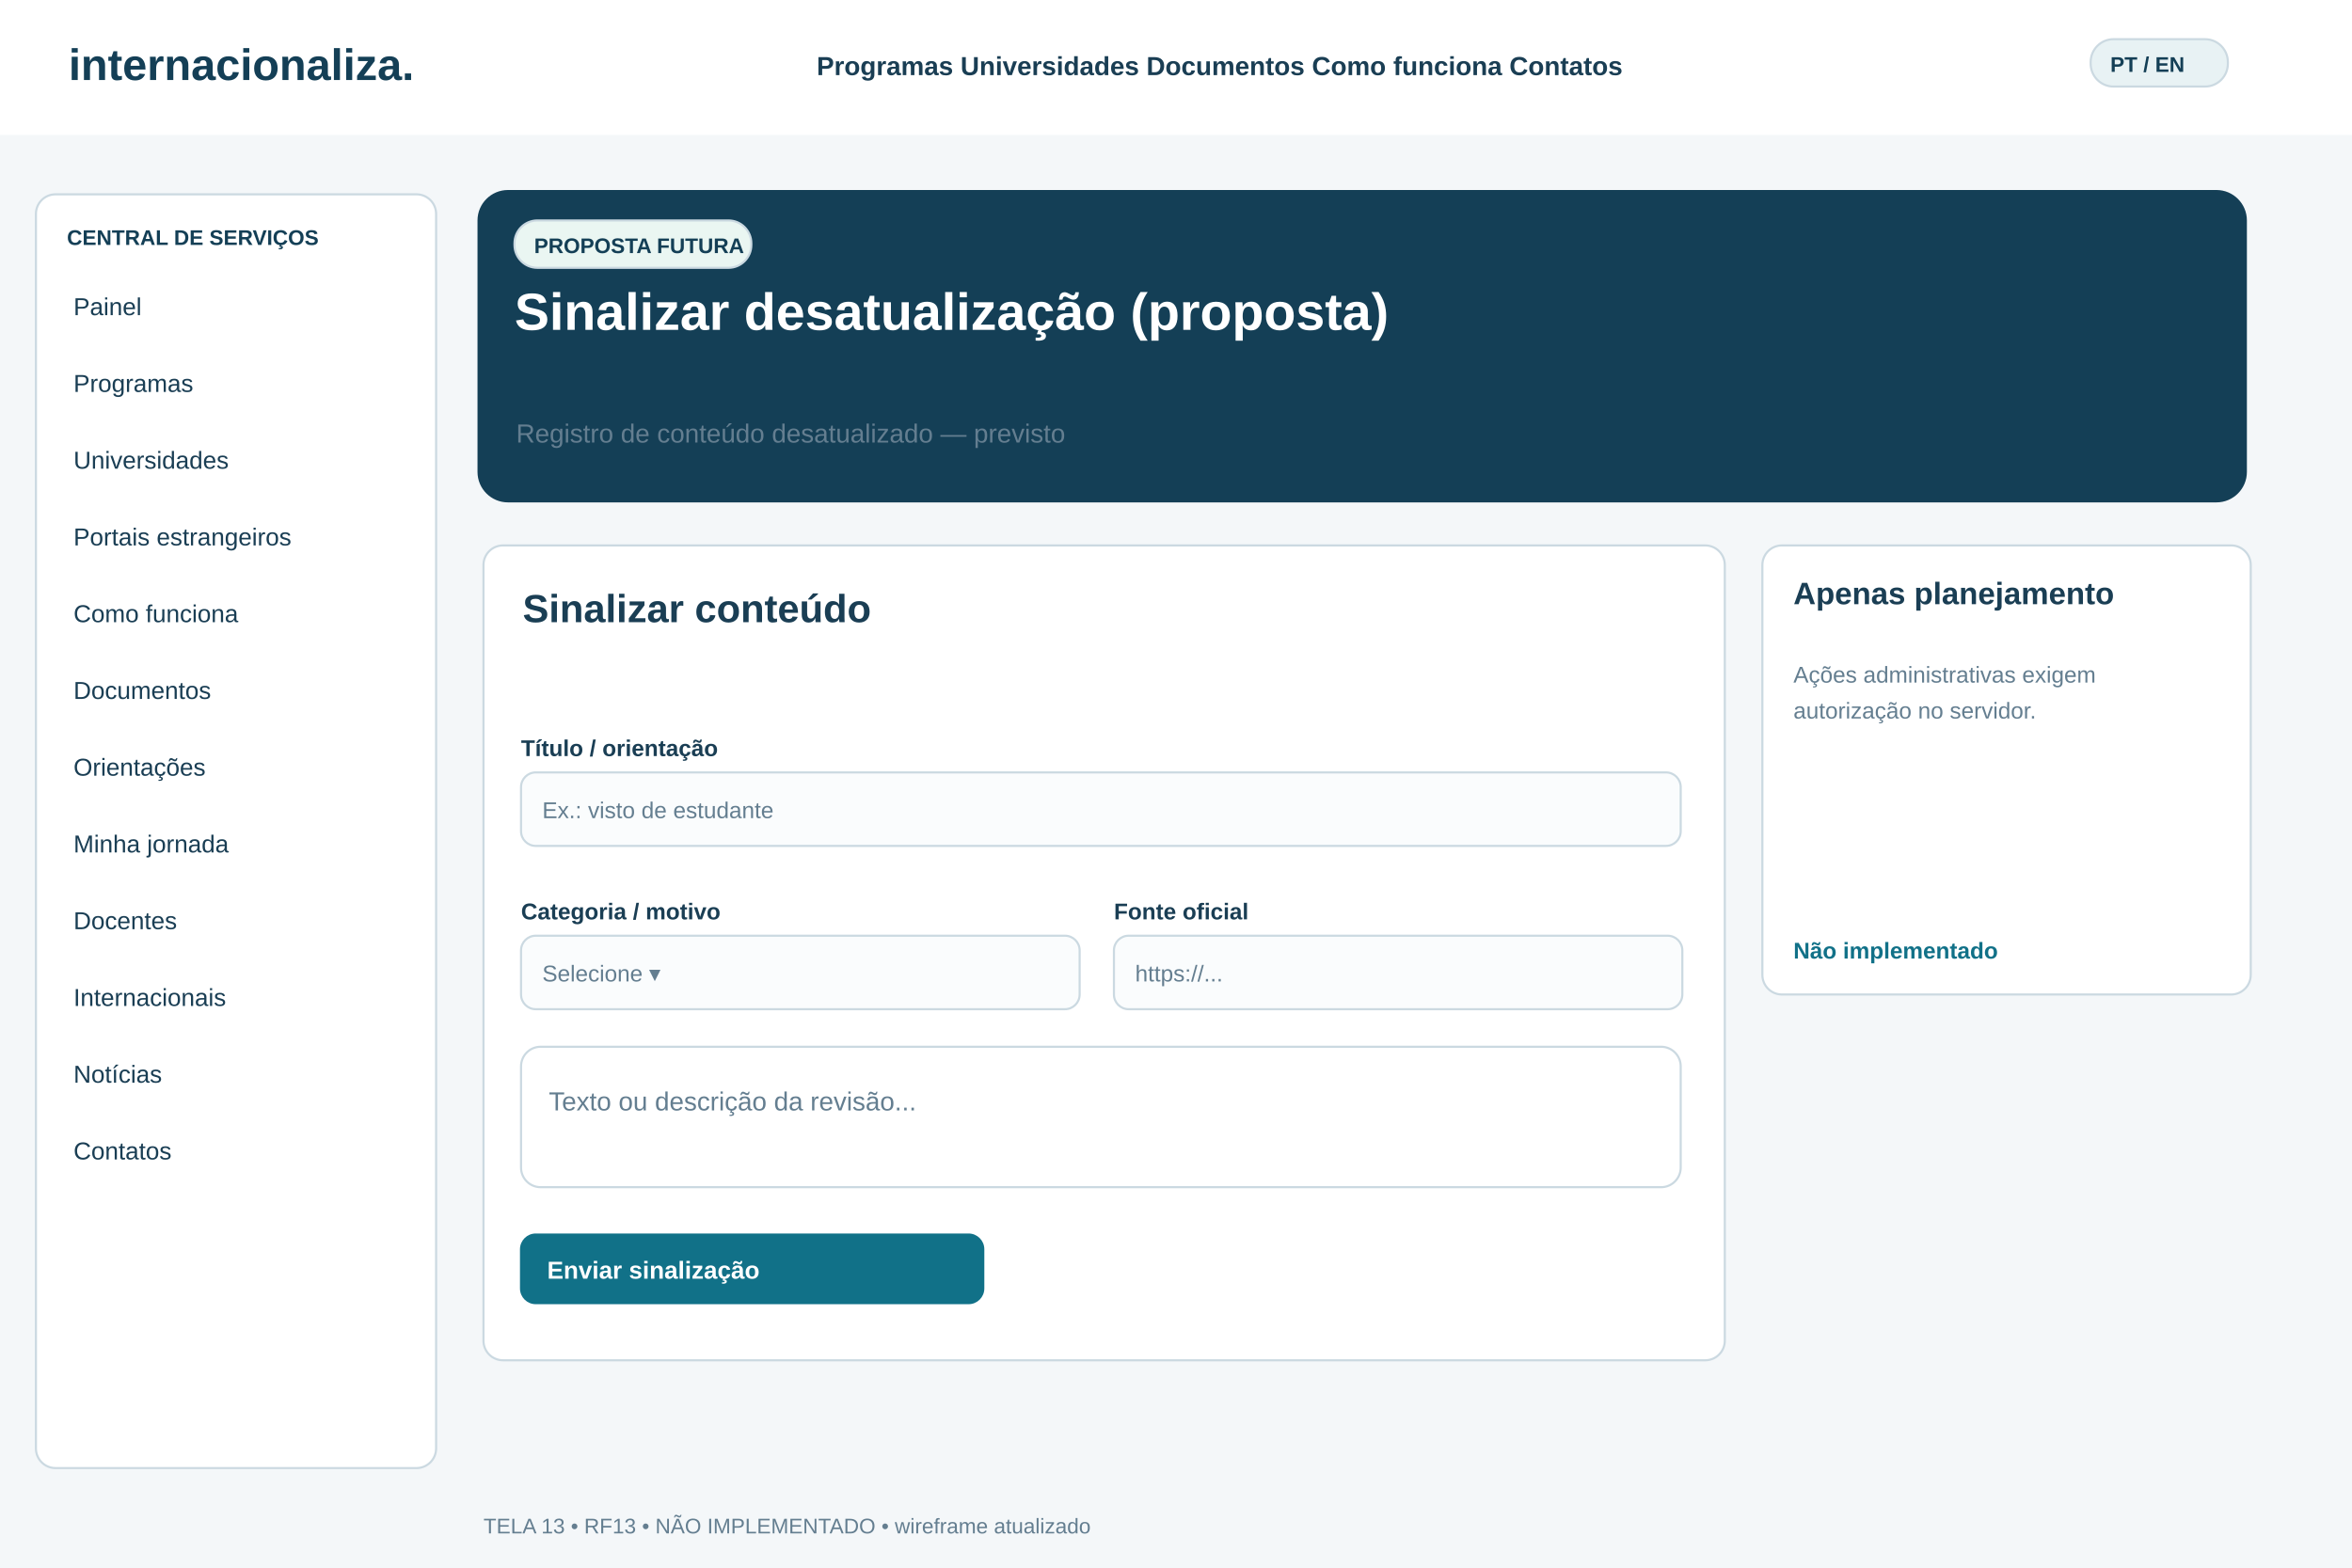
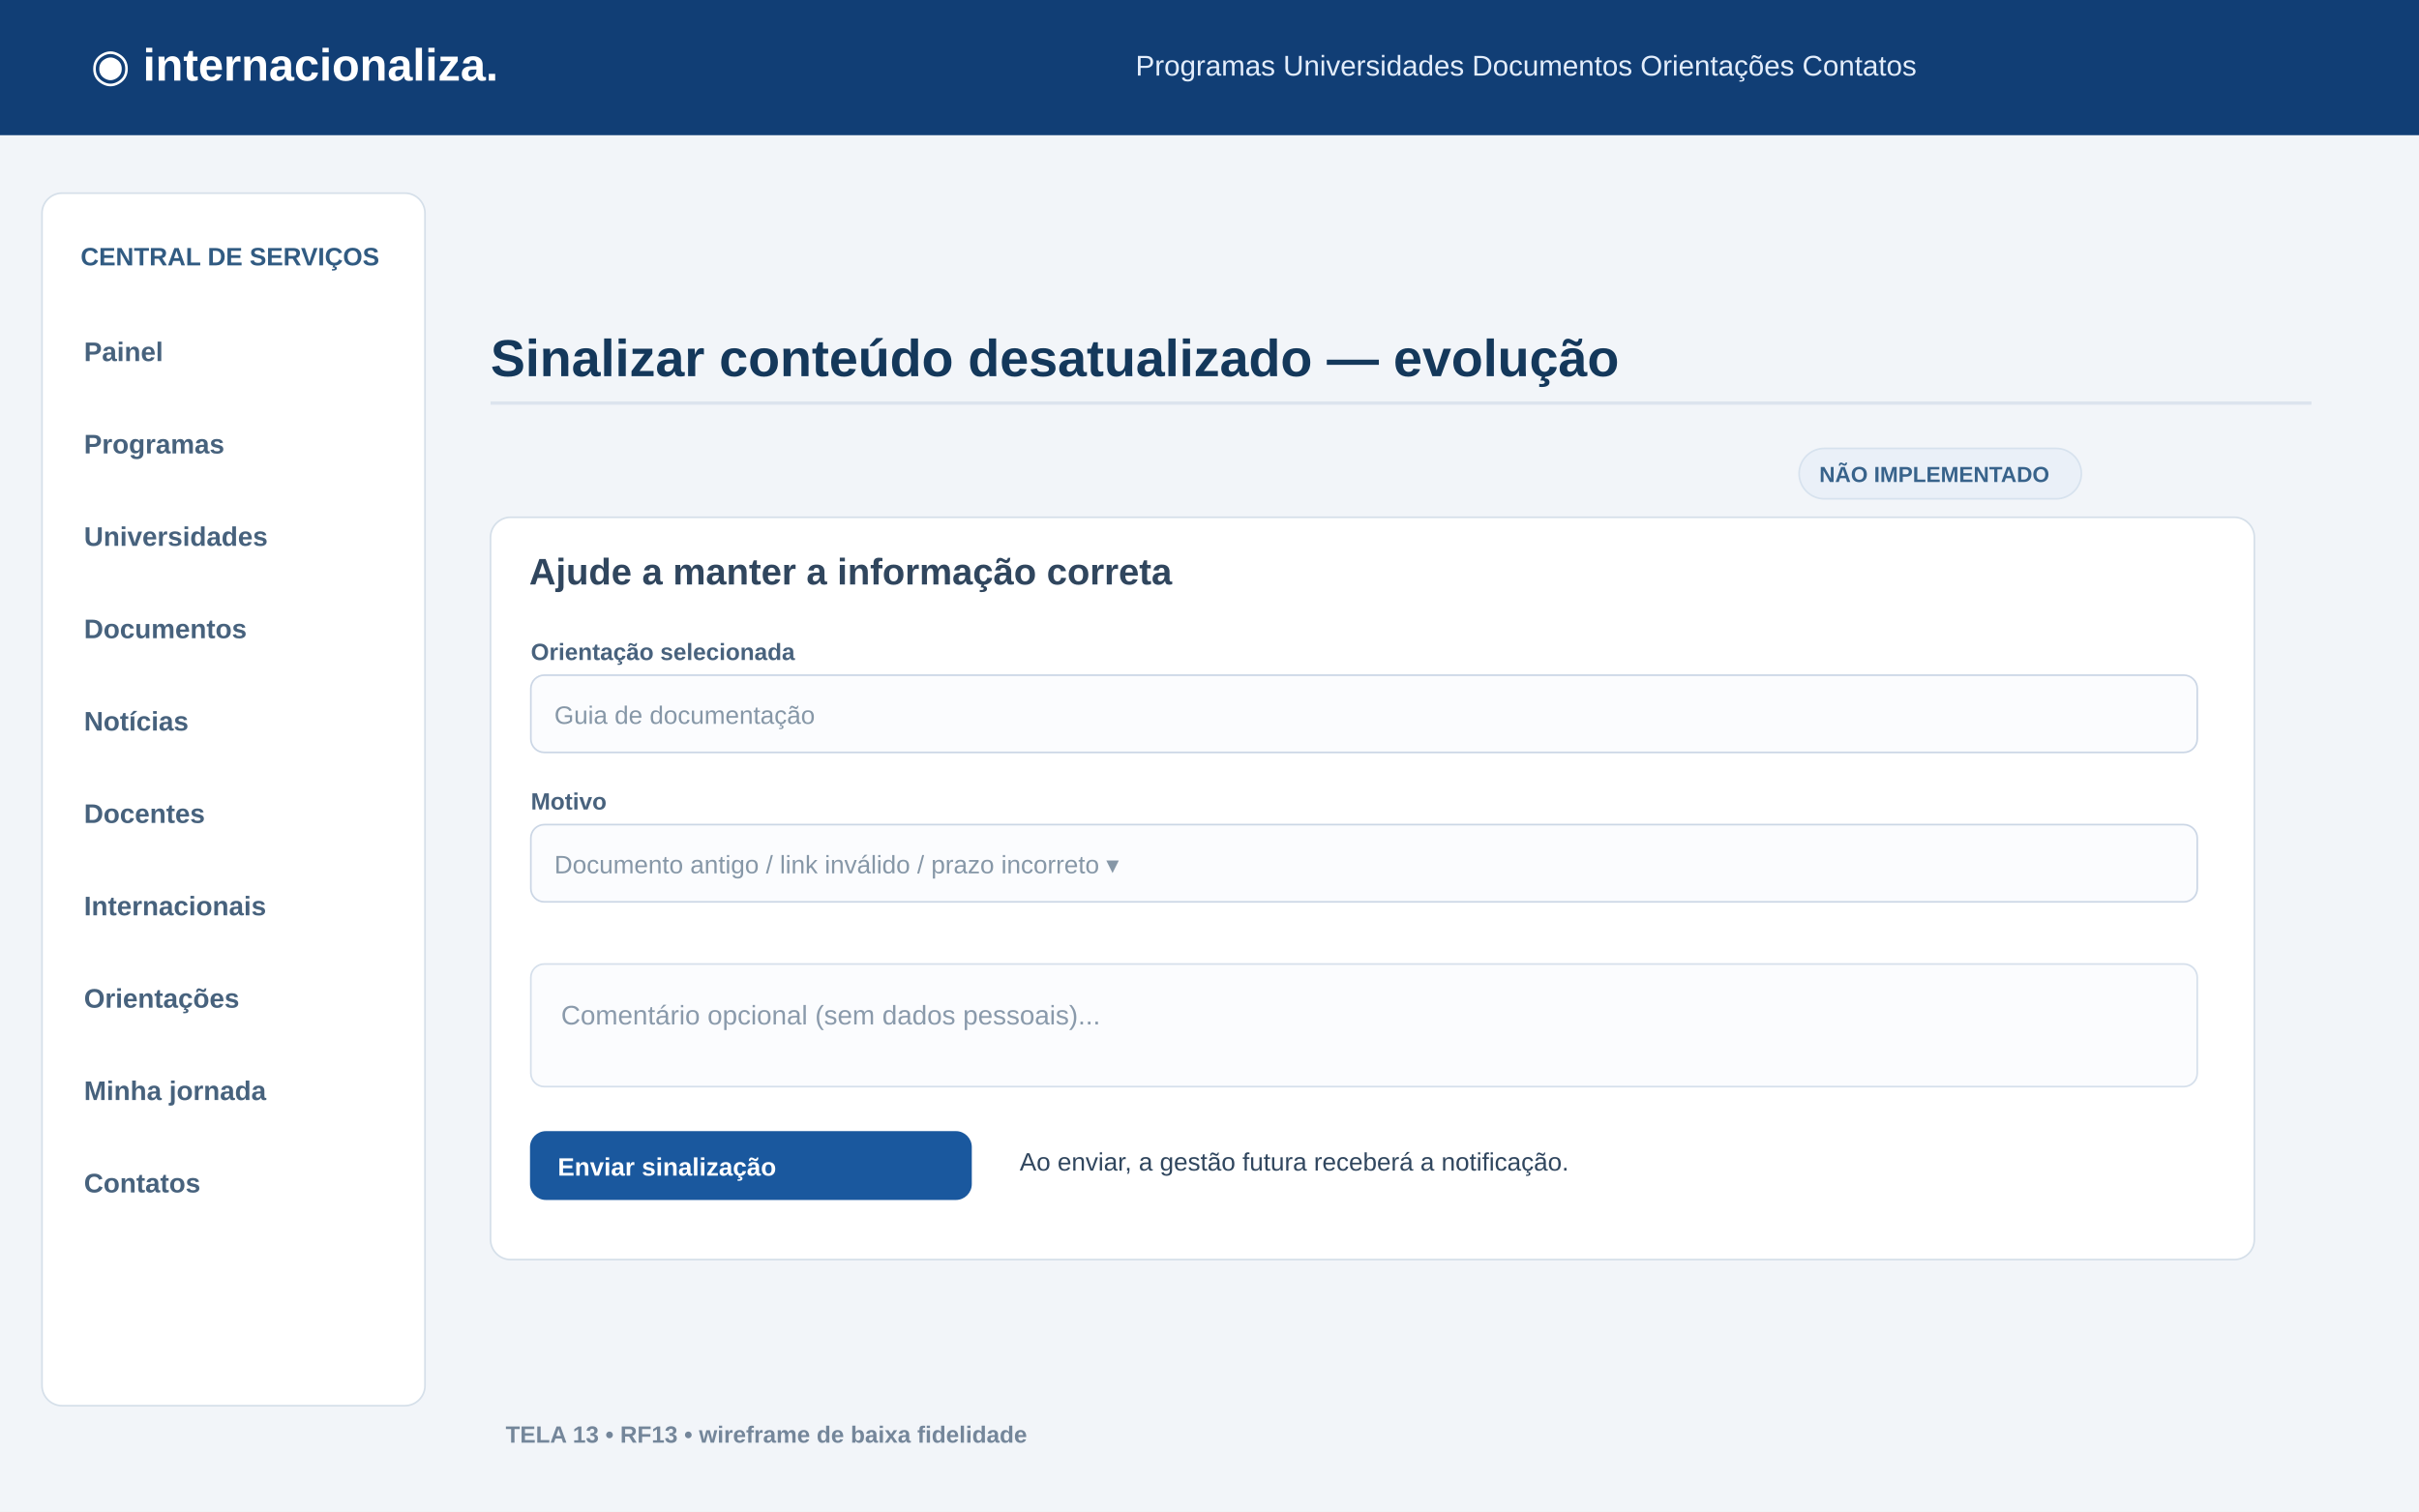
- <svg xmlns="http://www.w3.org/2000/svg" viewBox="0 0 1440 960" role="img" aria-labelledby="title desc">
-   <rect x="0" y="0" width="1440" height="960" rx="0" fill="#F4F7F9" stroke="#F4F7F9" stroke-width="1.3" />
-   <rect x="0" y="0" width="1440" height="82" rx="0" fill="#FFFFFF" stroke="#FFFFFF" stroke-width="1.3" />
-   <text x="42" y="49" fill="#143F56" font-size="27" font-weight="700" font-family="Arial, Helvetica, sans-serif">internacionaliza.</text>
-   <text x="500" y="46" fill="#1A3E54" font-size="16" font-weight="700" font-family="Arial, Helvetica, sans-serif">Programas    Universidades    Documentos    Como funciona    Contatos</text>
-   <rect x="1280" y="24" width="84" height="29" rx="14" fill="#E8F2F4" stroke="#CBD9E1" stroke-width="1.3" />
-   <text x="1292" y="44" fill="#143F56" font-size="13" font-weight="700" font-family="Arial, Helvetica, sans-serif">PT / EN</text>
-   <rect x="22" y="119" width="245" height="780" rx="12" fill="#FFFFFF" stroke="#CBD9E1" stroke-width="1.3" />
-   <text x="41" y="150" fill="#143F56" font-size="13" font-weight="700" font-family="Arial, Helvetica, sans-serif">CENTRAL DE SERVIÇOS</text>
-   <text x="45" y="193" fill="#1A3E54" font-size="15" font-weight="400" font-family="Arial, Helvetica, sans-serif">Painel</text>
-   <text x="45" y="240" fill="#1A3E54" font-size="15" font-weight="400" font-family="Arial, Helvetica, sans-serif">Programas</text>
-   <text x="45" y="287" fill="#1A3E54" font-size="15" font-weight="400" font-family="Arial, Helvetica, sans-serif">Universidades</text>
-   <text x="45" y="334" fill="#1A3E54" font-size="15" font-weight="400" font-family="Arial, Helvetica, sans-serif">Portais estrangeiros</text>
-   <text x="45" y="381" fill="#1A3E54" font-size="15" font-weight="400" font-family="Arial, Helvetica, sans-serif">Como funciona</text>
-   <text x="45" y="428" fill="#1A3E54" font-size="15" font-weight="400" font-family="Arial, Helvetica, sans-serif">Documentos</text>
-   <text x="45" y="475" fill="#1A3E54" font-size="15" font-weight="400" font-family="Arial, Helvetica, sans-serif">Orientações</text>
-   <text x="45" y="522" fill="#1A3E54" font-size="15" font-weight="400" font-family="Arial, Helvetica, sans-serif">Minha jornada</text>
-   <text x="45" y="569" fill="#1A3E54" font-size="15" font-weight="400" font-family="Arial, Helvetica, sans-serif">Docentes</text>
-   <text x="45" y="616" fill="#1A3E54" font-size="15" font-weight="400" font-family="Arial, Helvetica, sans-serif">Internacionais</text>
-   <text x="45" y="663" fill="#1A3E54" font-size="15" font-weight="400" font-family="Arial, Helvetica, sans-serif">Notícias</text>
-   <text x="45" y="710" fill="#1A3E54" font-size="15" font-weight="400" font-family="Arial, Helvetica, sans-serif">Contatos</text>
-   <rect x="293" y="117" width="1082" height="190" rx="18" fill="#143F56" stroke="#143F56" stroke-width="1.3" />
-   <rect x="315" y="135" width="145" height="29" rx="14" fill="#EAF6F2" stroke="#CBD9E1" stroke-width="1.3" />
-   <text x="327" y="155" fill="#143F56" font-size="13" font-weight="700" font-family="Arial, Helvetica, sans-serif">PROPOSTA FUTURA</text>
-   <text x="315" y="202" fill="#FFFFFF" font-size="32" font-weight="700" font-family="Arial, Helvetica, sans-serif">Sinalizar desatualização (proposta)</text>
-   <text x="316" y="271" fill="#647E90" font-size="16" font-weight="400" font-family="Arial, Helvetica, sans-serif">Registro de conteúdo desatualizado — previsto</text>
-   <rect x="296" y="334" width="760" height="499" rx="12" fill="#FFFFFF" stroke="#CBD9E1" stroke-width="1.3" />
-   <text x="320" y="381" fill="#1A3E54" font-size="24" font-weight="700" font-family="Arial, Helvetica, sans-serif">Sinalizar conteúdo</text>
-   <text x="319" y="463" fill="#1A3E54" font-size="14" font-weight="700" font-family="Arial, Helvetica, sans-serif">Título / orientação</text>
-   <rect x="319" y="473" width="710" height="45" rx="9" fill="#FAFCFD" stroke="#CBD9E1" stroke-width="1.3" />
-   <text x="332" y="501" fill="#647E90" font-size="14" font-weight="400" font-family="Arial, Helvetica, sans-serif">Ex.: visto de estudante</text>
-   <text x="319" y="563" fill="#1A3E54" font-size="14" font-weight="700" font-family="Arial, Helvetica, sans-serif">Categoria / motivo</text>
-   <rect x="319" y="573" width="342" height="45" rx="9" fill="#FAFCFD" stroke="#CBD9E1" stroke-width="1.3" />
-   <text x="332" y="601" fill="#647E90" font-size="14" font-weight="400" font-family="Arial, Helvetica, sans-serif">Selecione ▾</text>
-   <text x="682" y="563" fill="#1A3E54" font-size="14" font-weight="700" font-family="Arial, Helvetica, sans-serif">Fonte oficial</text>
-   <rect x="682" y="573" width="348" height="45" rx="9" fill="#FAFCFD" stroke="#CBD9E1" stroke-width="1.3" />
-   <text x="695" y="601" fill="#647E90" font-size="14" font-weight="400" font-family="Arial, Helvetica, sans-serif">https://...</text>
-   <rect x="319" y="641" width="710" height="86" rx="12" fill="#FFFFFF" stroke="#CBD9E1" stroke-width="1.3" />
-   <text x="336" y="680" fill="#647E90" font-size="16" font-weight="400" font-family="Arial, Helvetica, sans-serif">Texto ou descrição da revisão...</text>
-   <rect x="319" y="756" width="283" height="42" rx="9" fill="#117188" stroke="#117188" stroke-width="1.3" />
-   <text x="335" y="783" fill="#FFFFFF" font-size="15" font-weight="700" font-family="Arial, Helvetica, sans-serif">Enviar sinalização</text>
-   <rect x="1079" y="334" width="299" height="275" rx="12" fill="#FFFFFF" stroke="#CBD9E1" stroke-width="1.3" />
-   <text x="1098" y="370" fill="#1A3E54" font-size="19" font-weight="700" font-family="Arial, Helvetica, sans-serif">Apenas planejamento</text>
-   <text x="1098" y="418" fill="#647E90" font-size="14" font-weight="400" font-family="Arial, Helvetica, sans-serif">Ações administrativas exigem</text>
-   <text x="1098" y="440" fill="#647E90" font-size="14" font-weight="400" font-family="Arial, Helvetica, sans-serif">autorização no servidor.</text>
-   <text x="1098" y="587" fill="#117188" font-size="14" font-weight="700" font-family="Arial, Helvetica, sans-serif">Não implementado</text>
-   <text x="296" y="939" font-family="Arial,Helvetica,sans-serif" font-size="13" fill="#647E90">TELA 13  •  RF13  •  NÃO IMPLEMENTADO  •  wireframe atualizado</text>
+ <svg xmlns="http://www.w3.org/2000/svg" viewBox="0 0 1440 900" role="img" aria-labelledby="title desc">
+   <rect width="1440" height="900" fill="#f2f5f9" />
+   <rect x="0" y="0" width="1440" height="80" rx="0" fill="#113e75" stroke="#113e75" stroke-width="1" />
+   <text x="54" y="48" font-family="Arial,Helvetica,sans-serif" font-size="27" font-weight="800" fill="#fff">◉ internacionaliza.</text>
+   <text x="676" y="45" font-family="Arial,Helvetica,sans-serif" font-size="17" font-weight="400" fill="#e3edfb">Programas   Universidades   Documentos   Orientações   Contatos</text>
+   <rect x="25" y="115" width="228" height="722" rx="12" fill="#fff" stroke="#d5dfe9" stroke-width="1" />
+   <text x="48" y="158" font-family="Arial,Helvetica,sans-serif" font-size="15" font-weight="800" fill="#315b82">CENTRAL DE SERVIÇOS</text>
+   <text x="50" y="215" font-family="Arial,Helvetica,sans-serif" font-size="16" font-weight="600" fill="#47627d">Painel</text>
+   <text x="50" y="270" font-family="Arial,Helvetica,sans-serif" font-size="16" font-weight="600" fill="#47627d">Programas</text>
+   <text x="50" y="325" font-family="Arial,Helvetica,sans-serif" font-size="16" font-weight="600" fill="#47627d">Universidades</text>
+   <text x="50" y="380" font-family="Arial,Helvetica,sans-serif" font-size="16" font-weight="600" fill="#47627d">Documentos</text>
+   <text x="50" y="435" font-family="Arial,Helvetica,sans-serif" font-size="16" font-weight="600" fill="#47627d">Notícias</text>
+   <text x="50" y="490" font-family="Arial,Helvetica,sans-serif" font-size="16" font-weight="600" fill="#47627d">Docentes</text>
+   <text x="50" y="545" font-family="Arial,Helvetica,sans-serif" font-size="16" font-weight="600" fill="#47627d">Internacionais</text>
+   <text x="50" y="600" font-family="Arial,Helvetica,sans-serif" font-size="16" font-weight="600" fill="#47627d">Orientações</text>
+   <text x="50" y="655" font-family="Arial,Helvetica,sans-serif" font-size="16" font-weight="600" fill="#47627d">Minha jornada</text>
+   <text x="50" y="710" font-family="Arial,Helvetica,sans-serif" font-size="16" font-weight="600" fill="#47627d">Contatos</text>
+   <text x="292" y="224" font-family="Arial,Helvetica,sans-serif" font-size="31" font-weight="700" fill="#14385b">Sinalizar conteúdo desatualizado — evolução</text>
+   <line x1="292" y1="240" x2="1376" y2="240" stroke="#dce4ee" stroke-width="2" />
+   <rect x="1071" y="267" width="168" height="30" rx="15" fill="#eaf0f8" stroke="#d7e2ee" stroke-width="1" />
+   <text x="1083" y="287" font-family="Arial,Helvetica,sans-serif" font-size="13" font-weight="700" fill="#38638b">NÃO IMPLEMENTADO</text>
+   <rect x="292" y="308" width="1050" height="442" rx="12" fill="#fff" stroke="#d5dfe9" stroke-width="1" />
+   <text x="315" y="348" font-family="Arial,Helvetica,sans-serif" font-size="22" font-weight="700" fill="#30465e">Ajude a manter a informação correta</text>
+   <text x="316" y="393" font-family="Arial,Helvetica,sans-serif" font-size="14" font-weight="700" fill="#48627d">Orientação selecionada</text>
+   <rect x="316" y="402" width="992" height="46" rx="8" fill="#fbfcfe" stroke="#cbd6e5" stroke-width="1" />
+   <text x="330" y="431" font-family="Arial,Helvetica,sans-serif" font-size="15" font-weight="400" fill="#8697a7">Guia de documentação</text>
+   <text x="316" y="482" font-family="Arial,Helvetica,sans-serif" font-size="14" font-weight="700" fill="#48627d">Motivo</text>
+   <rect x="316" y="491" width="992" height="46" rx="8" fill="#fbfcfe" stroke="#cbd6e5" stroke-width="1" />
+   <text x="330" y="520" font-family="Arial,Helvetica,sans-serif" font-size="15" font-weight="400" fill="#8697a7">Documento antigo / link inválido / prazo incorreto ▾</text>
+   <rect x="316" y="574" width="992" height="73" rx="8" fill="#fbfcfe" stroke="#d5dfeb" stroke-width="1" />
+   <text x="334" y="610" font-family="Arial,Helvetica,sans-serif" font-size="16" font-weight="400" fill="#8a9aab">Comentário opcional (sem dados pessoais)...</text>
+   <rect x="316" y="674" width="262" height="40" rx="9" fill="#1a589e" stroke="#1a589e" stroke-width="1" />
+   <text x="332" y="700" font-family="Arial,Helvetica,sans-serif" font-size="15" font-weight="700" fill="#fff">Enviar sinalização</text>
+   <text x="607" y="697" font-family="Arial,Helvetica,sans-serif" font-size="15" font-weight="500" fill="#30465e">Ao enviar, a gestão futura receberá a notificação.</text>
+   <text x="301" y="859" font-family="Arial,Helvetica,sans-serif" font-size="14" font-weight="600" fill="#74869a">TELA 13  •  RF13  •  wireframe de baixa fidelidade</text>
</svg>
